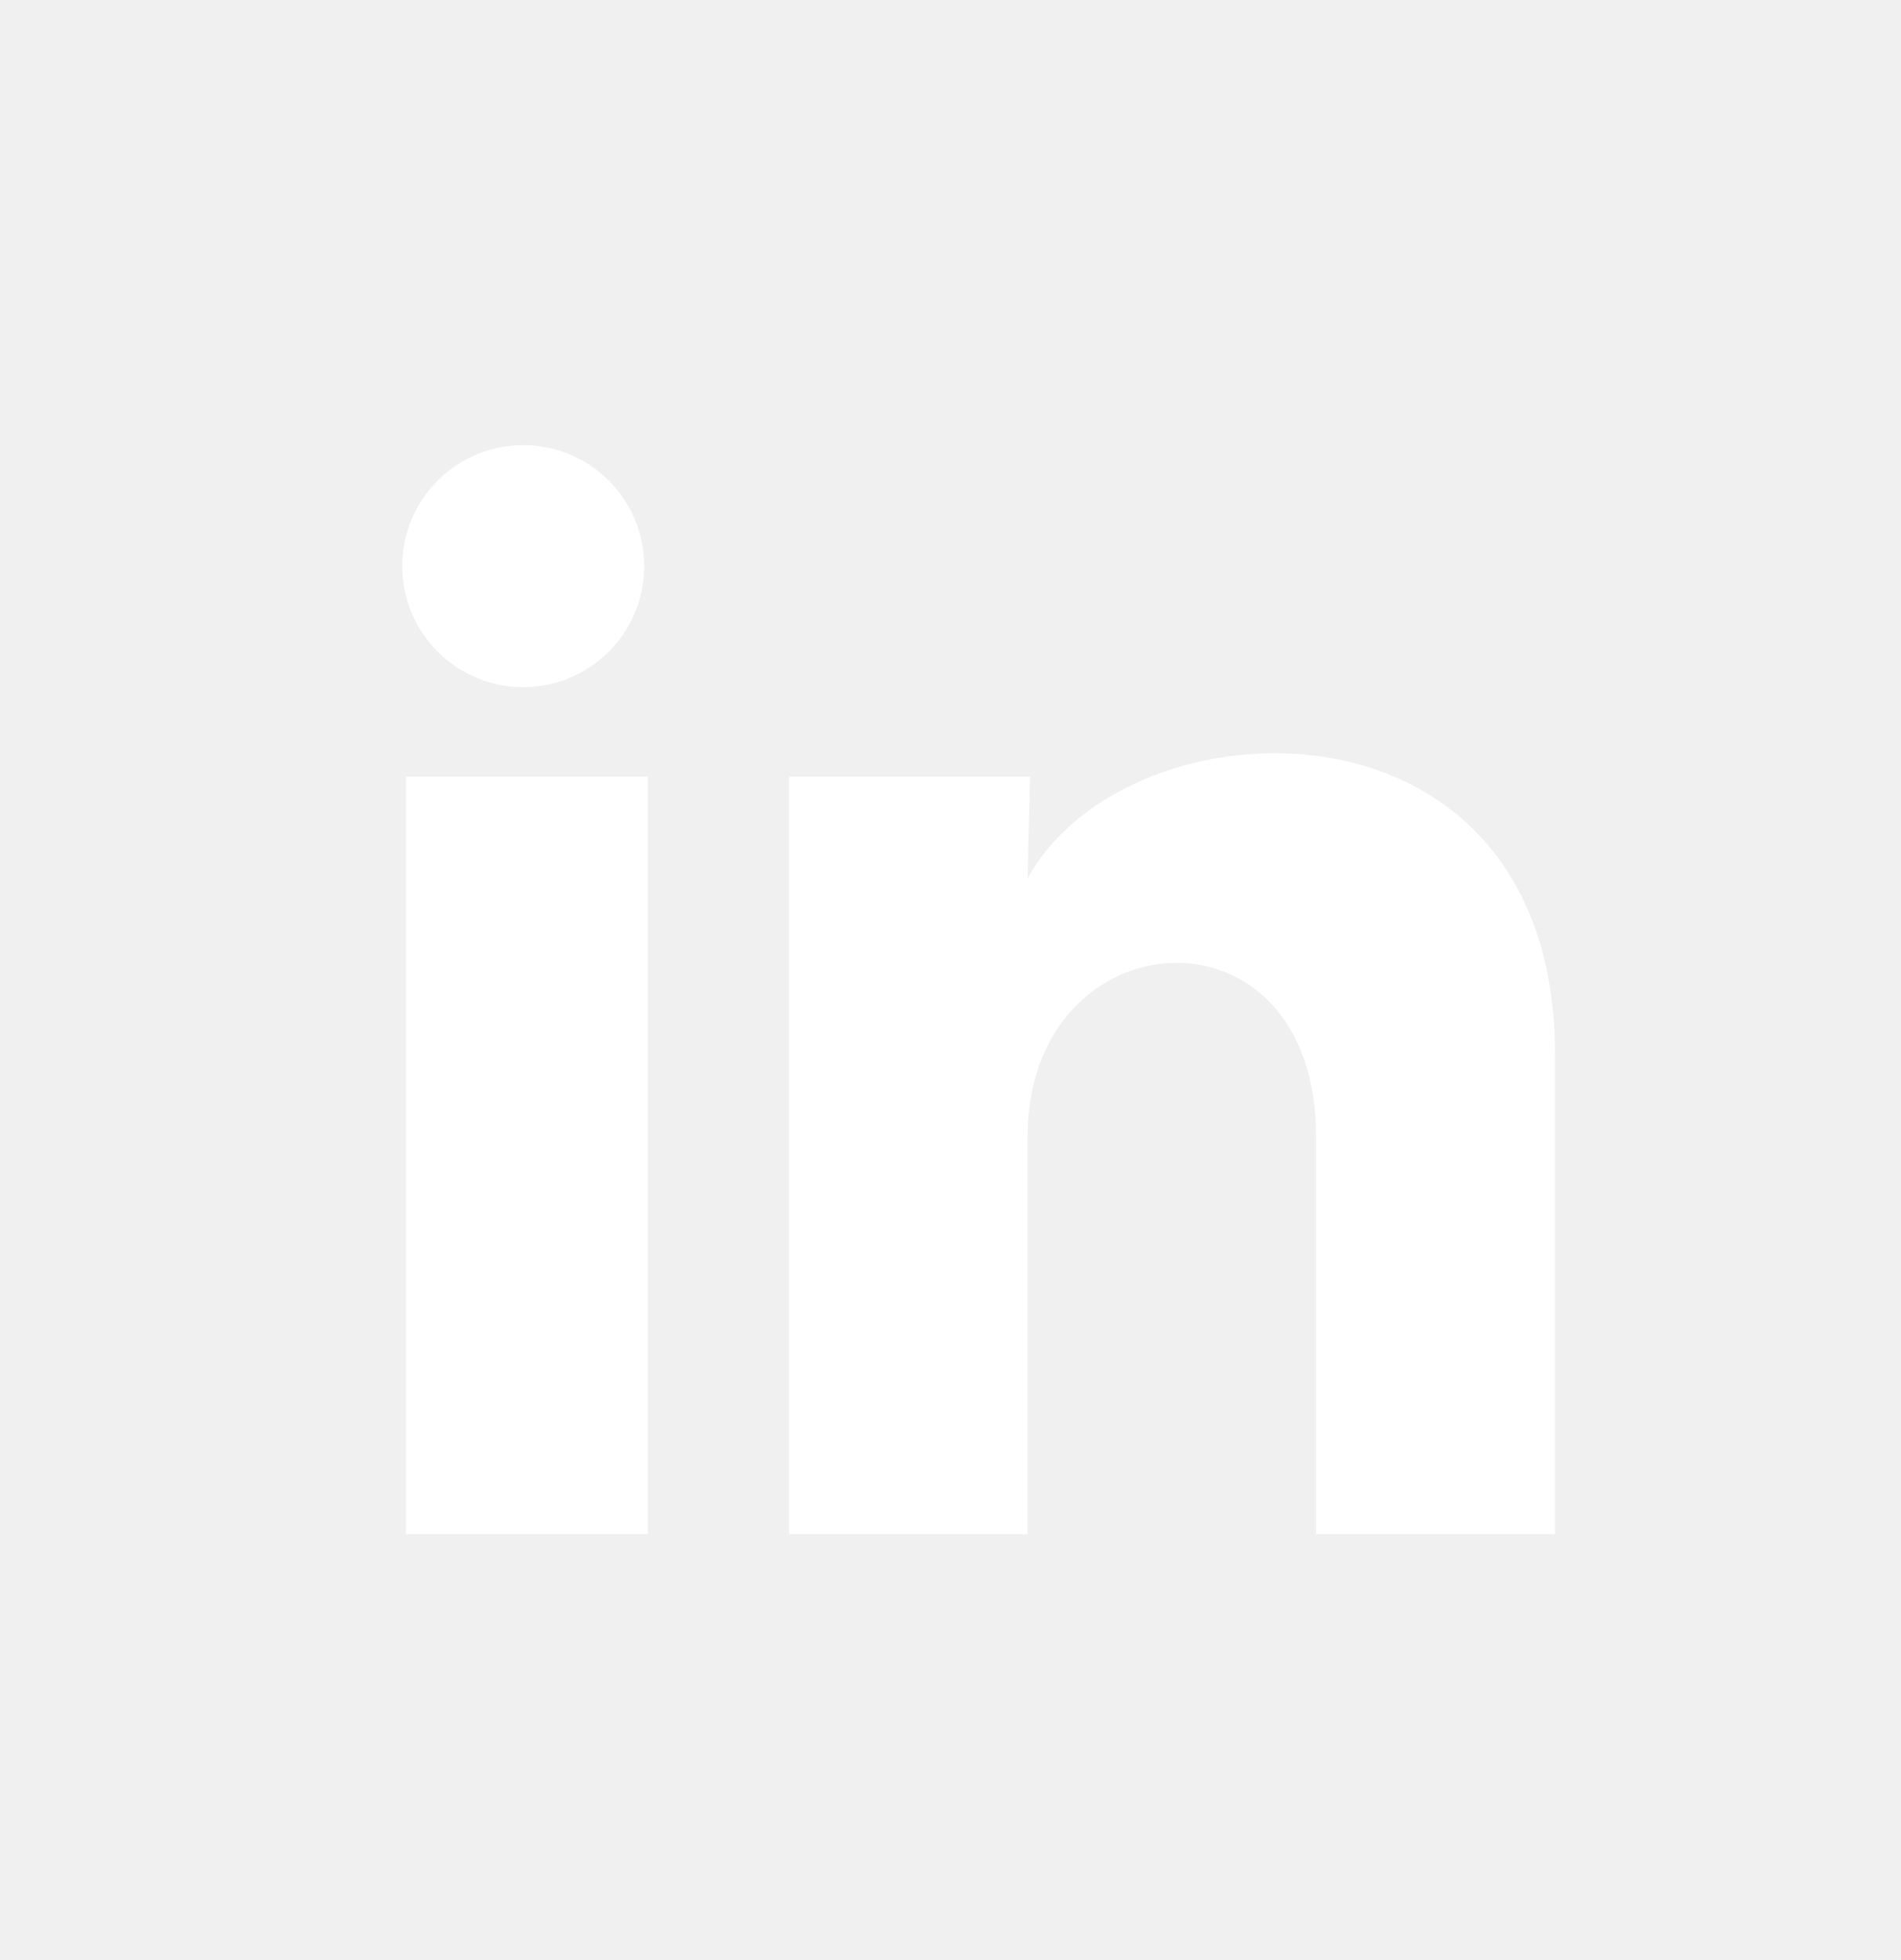
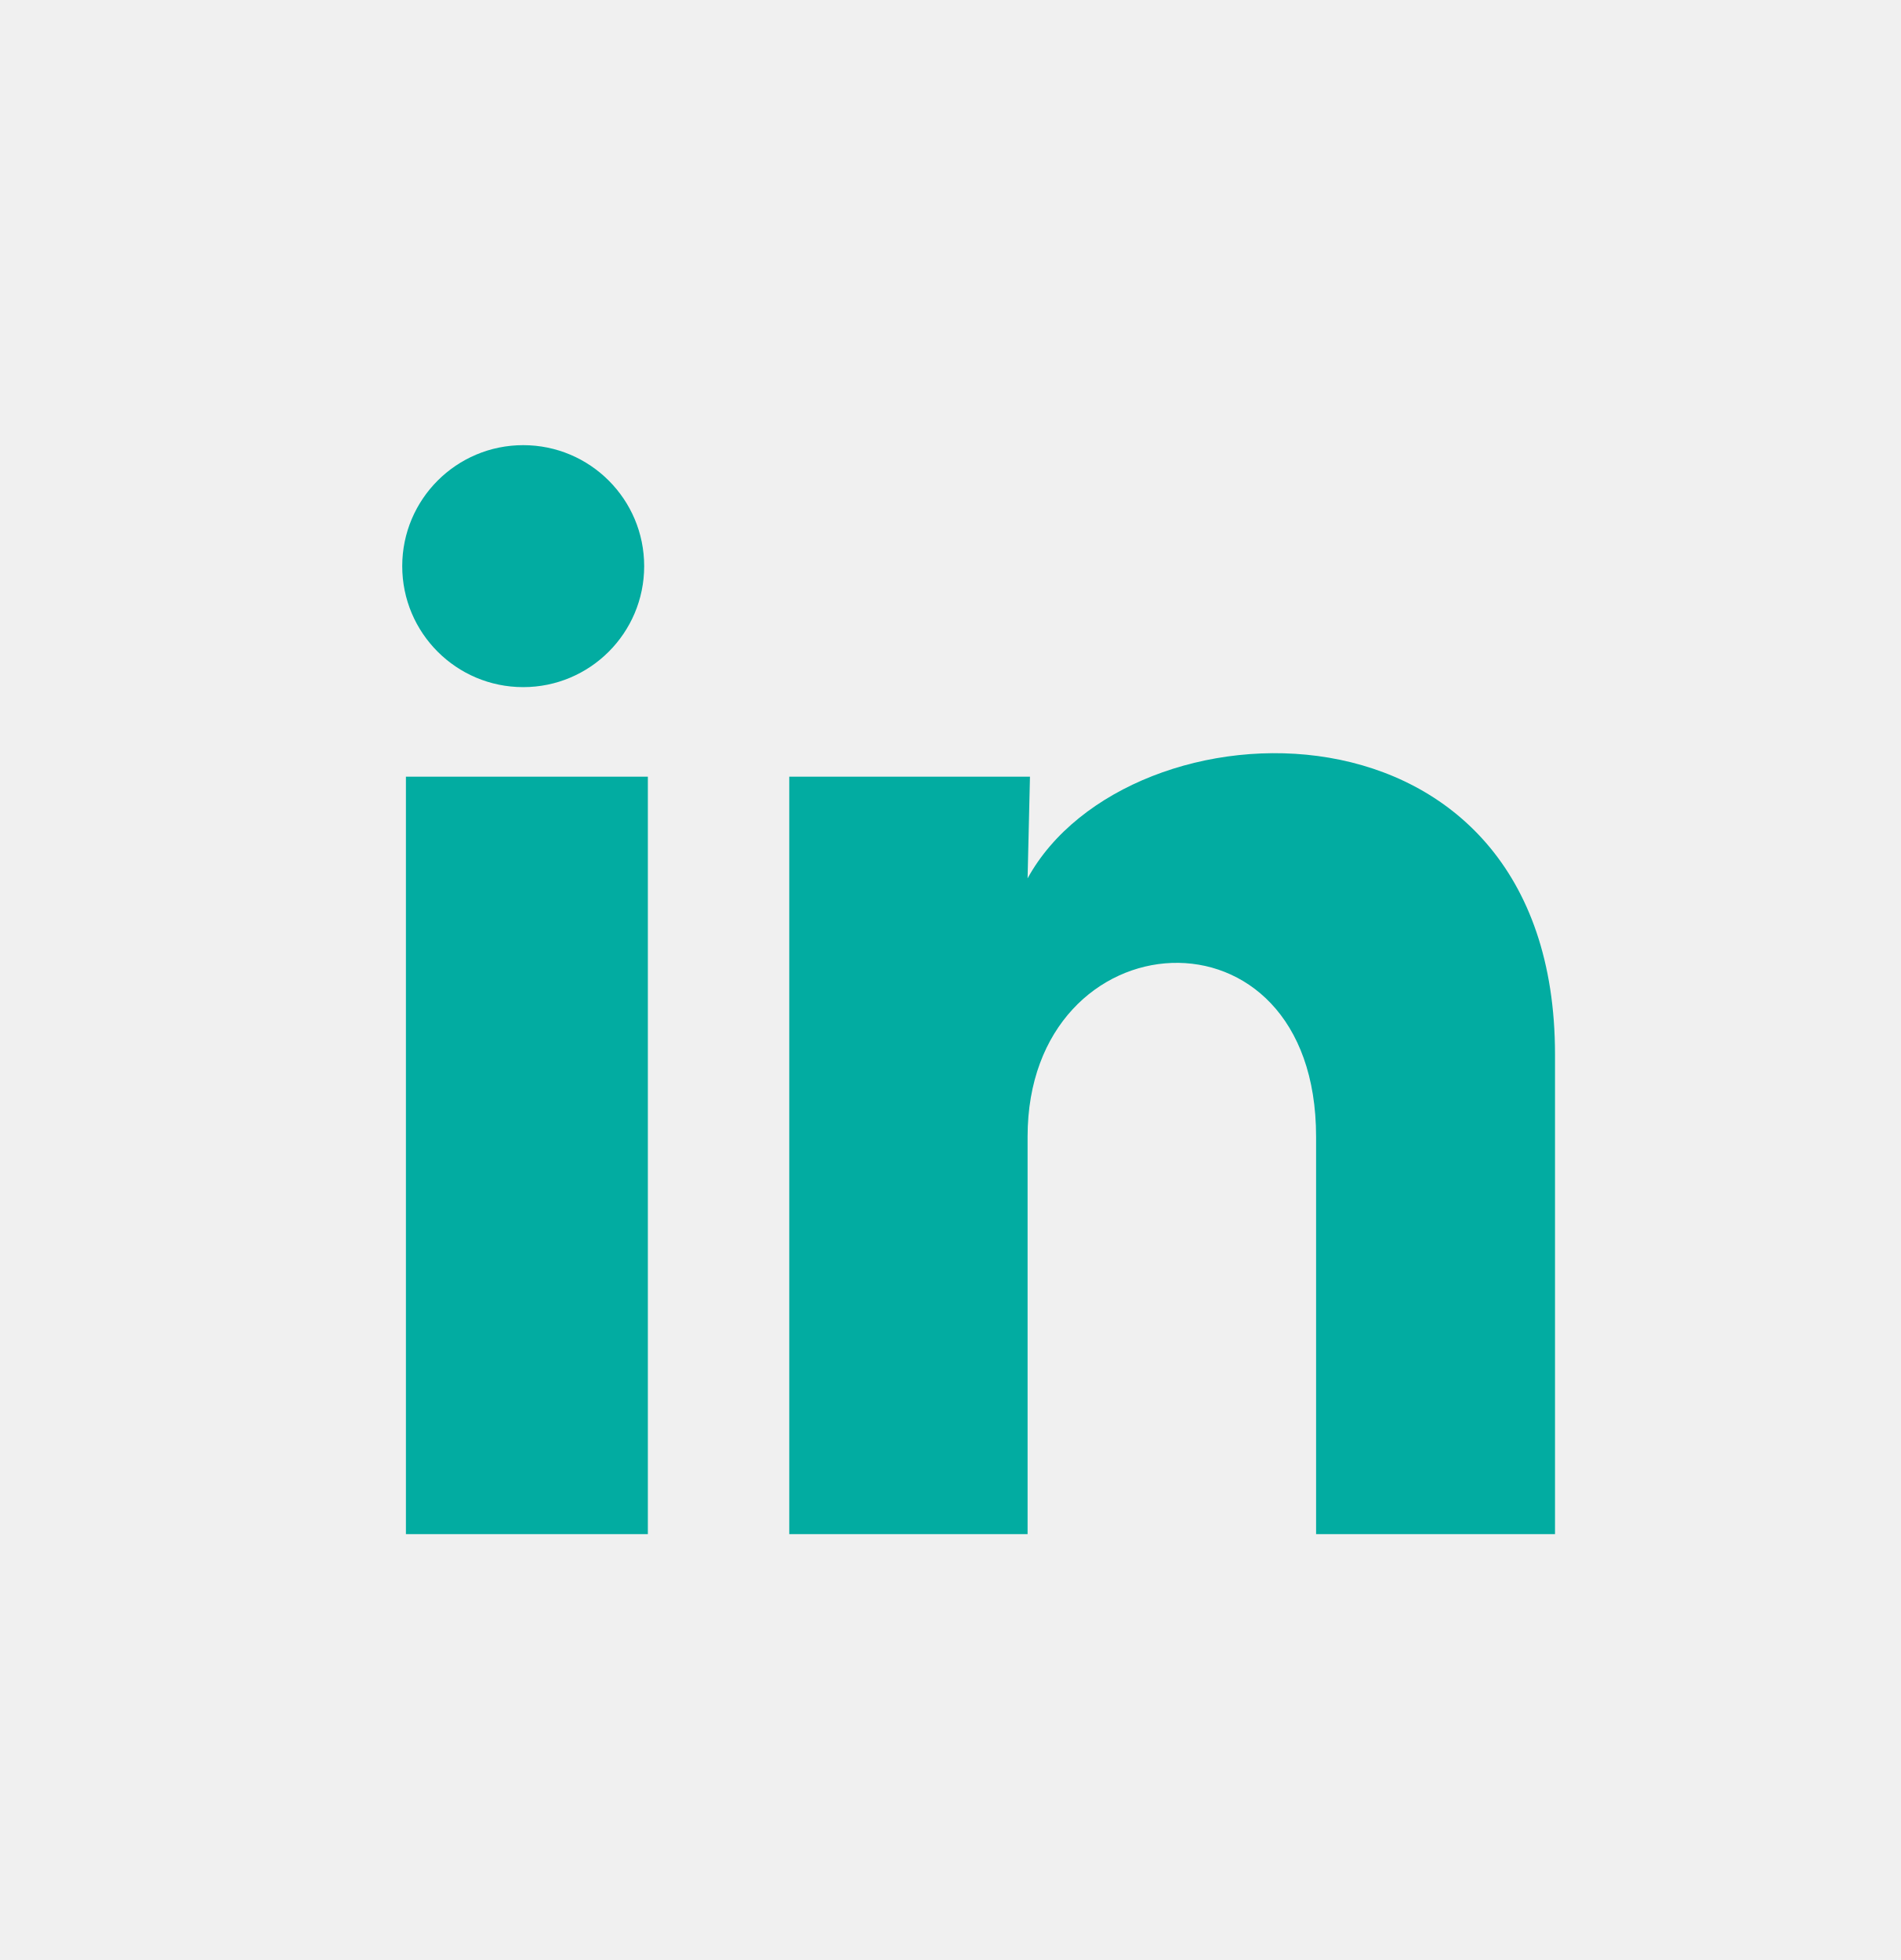
<svg xmlns="http://www.w3.org/2000/svg" width="32" height="33" fill="none">
-   <path d="M10.847 9.533a2.037 2.037 0 1 1-4.074-.002 2.037 2.037 0 0 1 4.074.002Zm.06 3.544H6.835V25.83h4.074V13.077Zm6.438 0H13.29V25.83h4.013v-6.692c0-3.727 4.858-4.074 4.858 0v6.692h4.023v-8.077c0-6.284-7.19-6.05-8.881-2.964l.04-1.71Z" fill="#fff" />
+   <path d="M10.847 9.533a2.037 2.037 0 1 1-4.074-.002 2.037 2.037 0 0 1 4.074.002Zm.06 3.544H6.835V25.83h4.074V13.077Zm6.438 0H13.29V25.83h4.013v-6.692c0-3.727 4.858-4.074 4.858 0v6.692h4.023v-8.077c0-6.284-7.19-6.05-8.881-2.964l.04-1.71Z" fill="#02ACA1" />
</svg>
